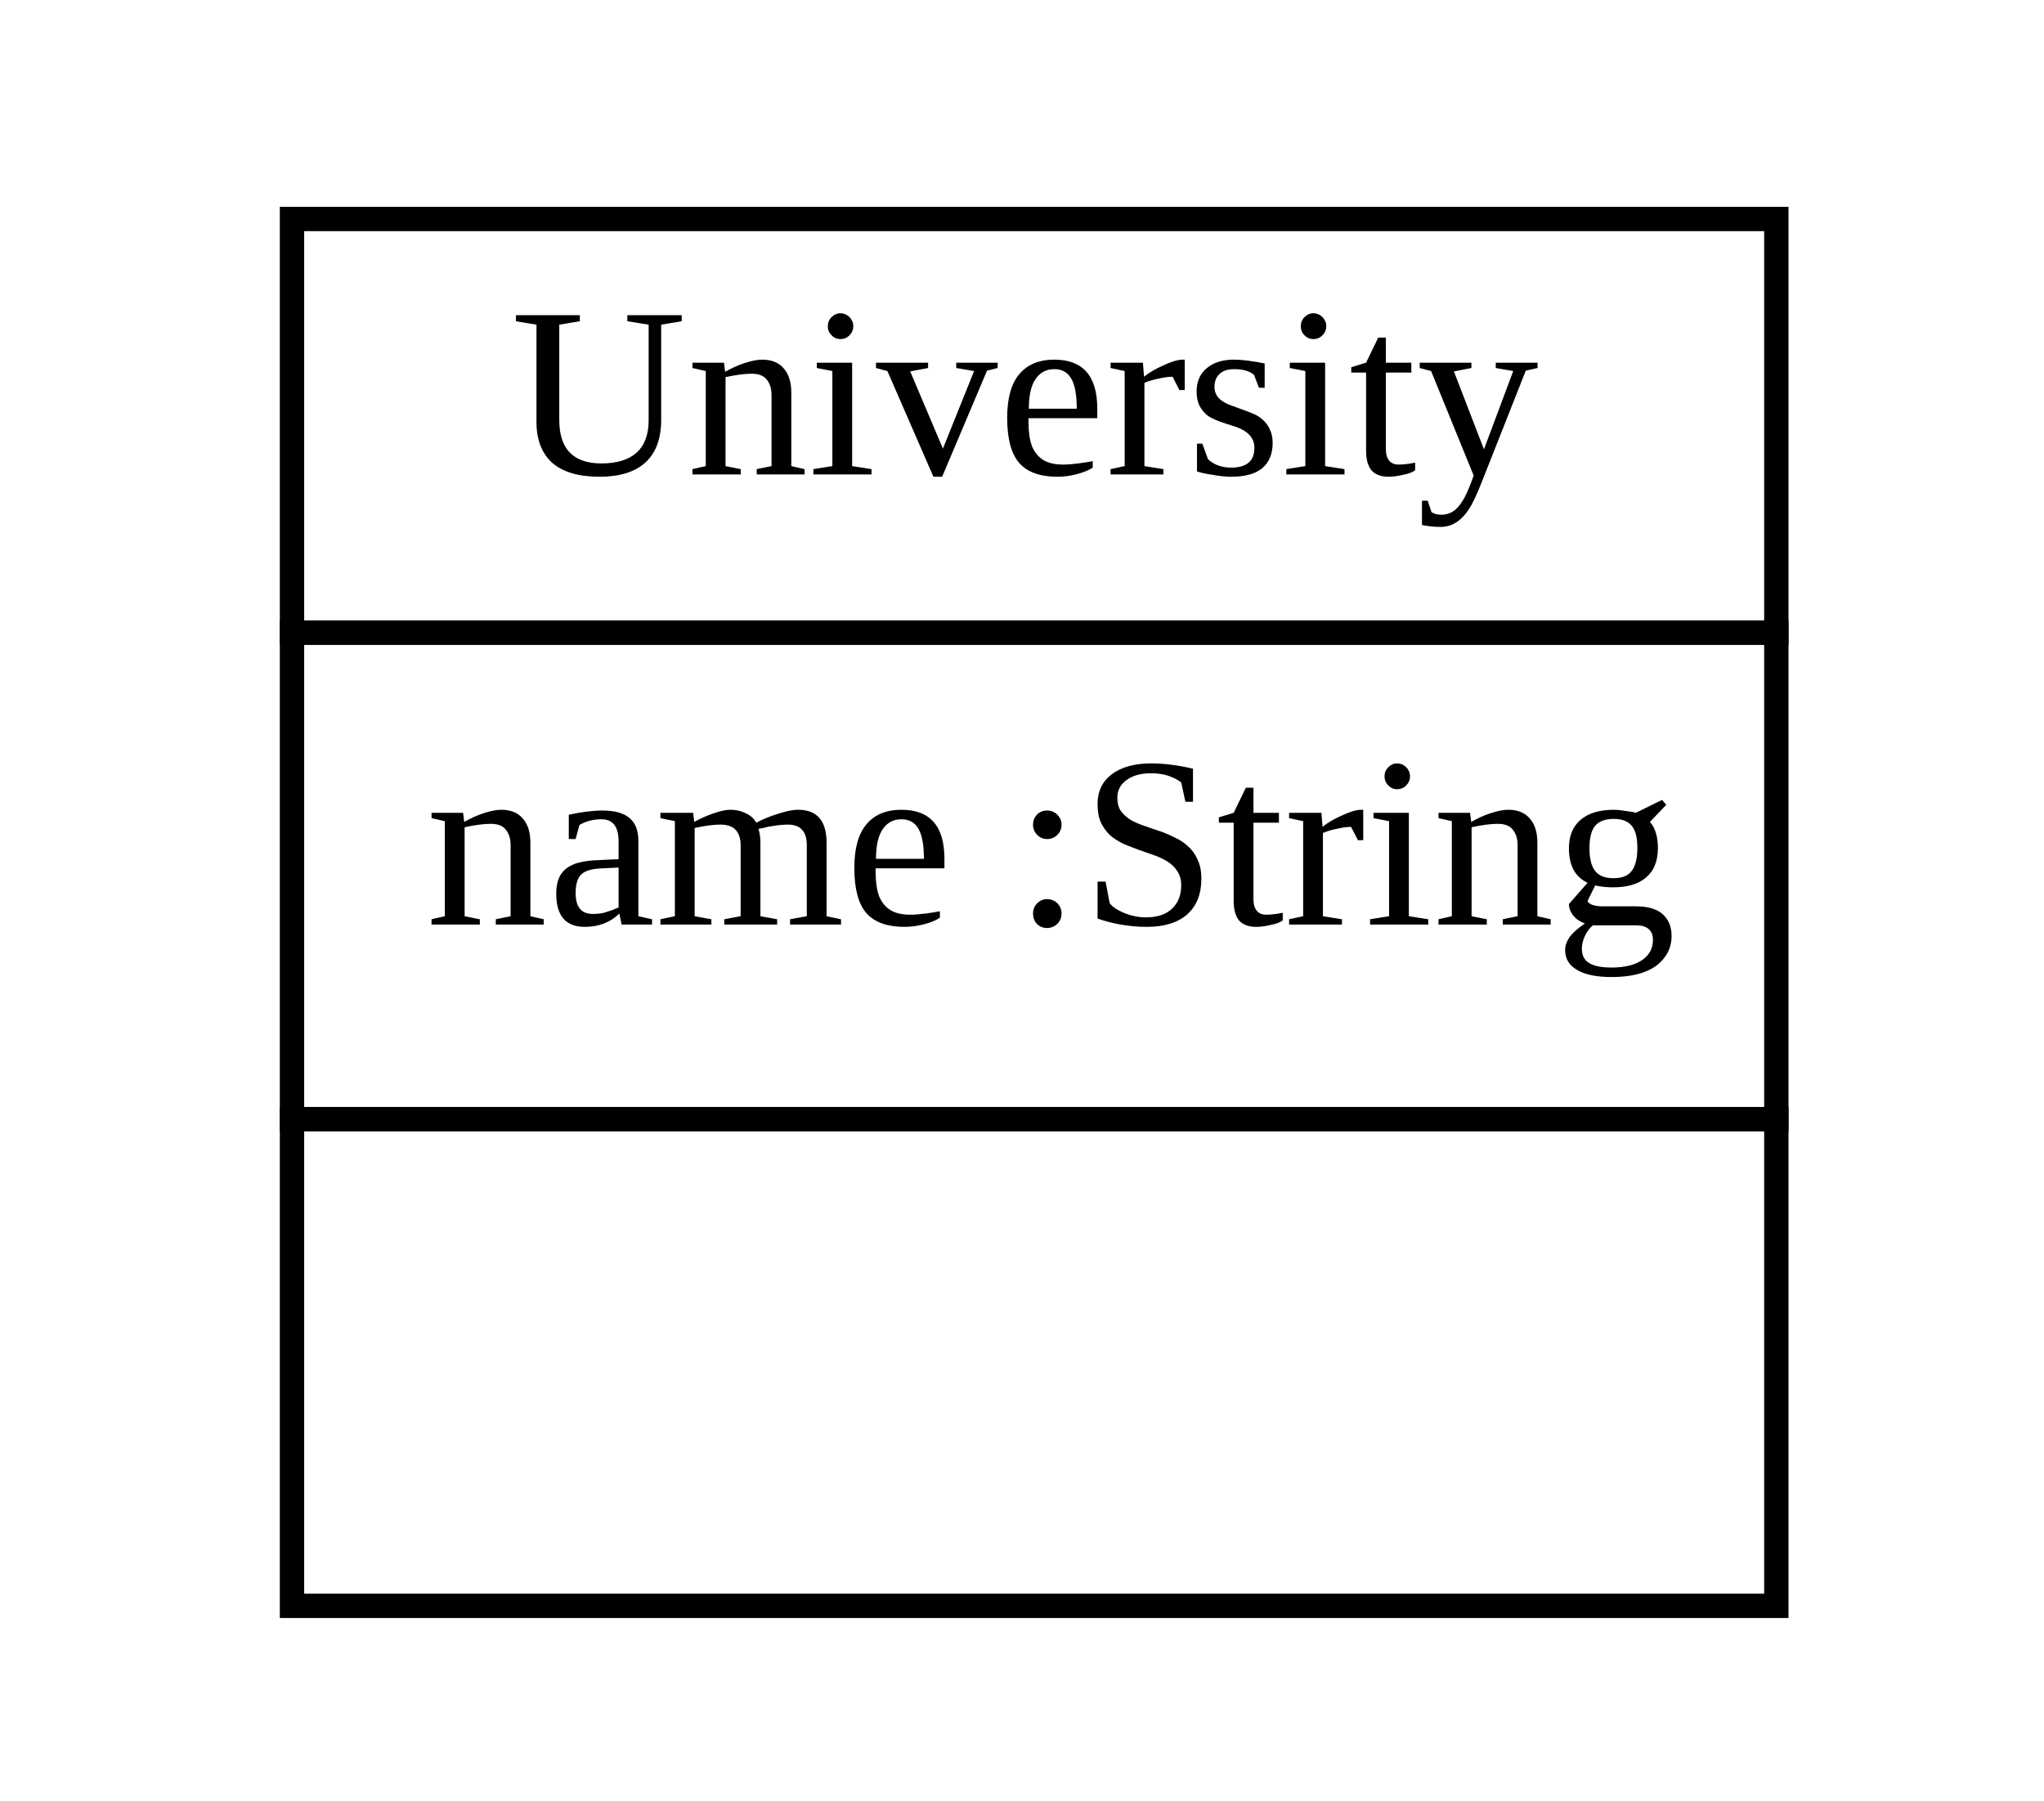
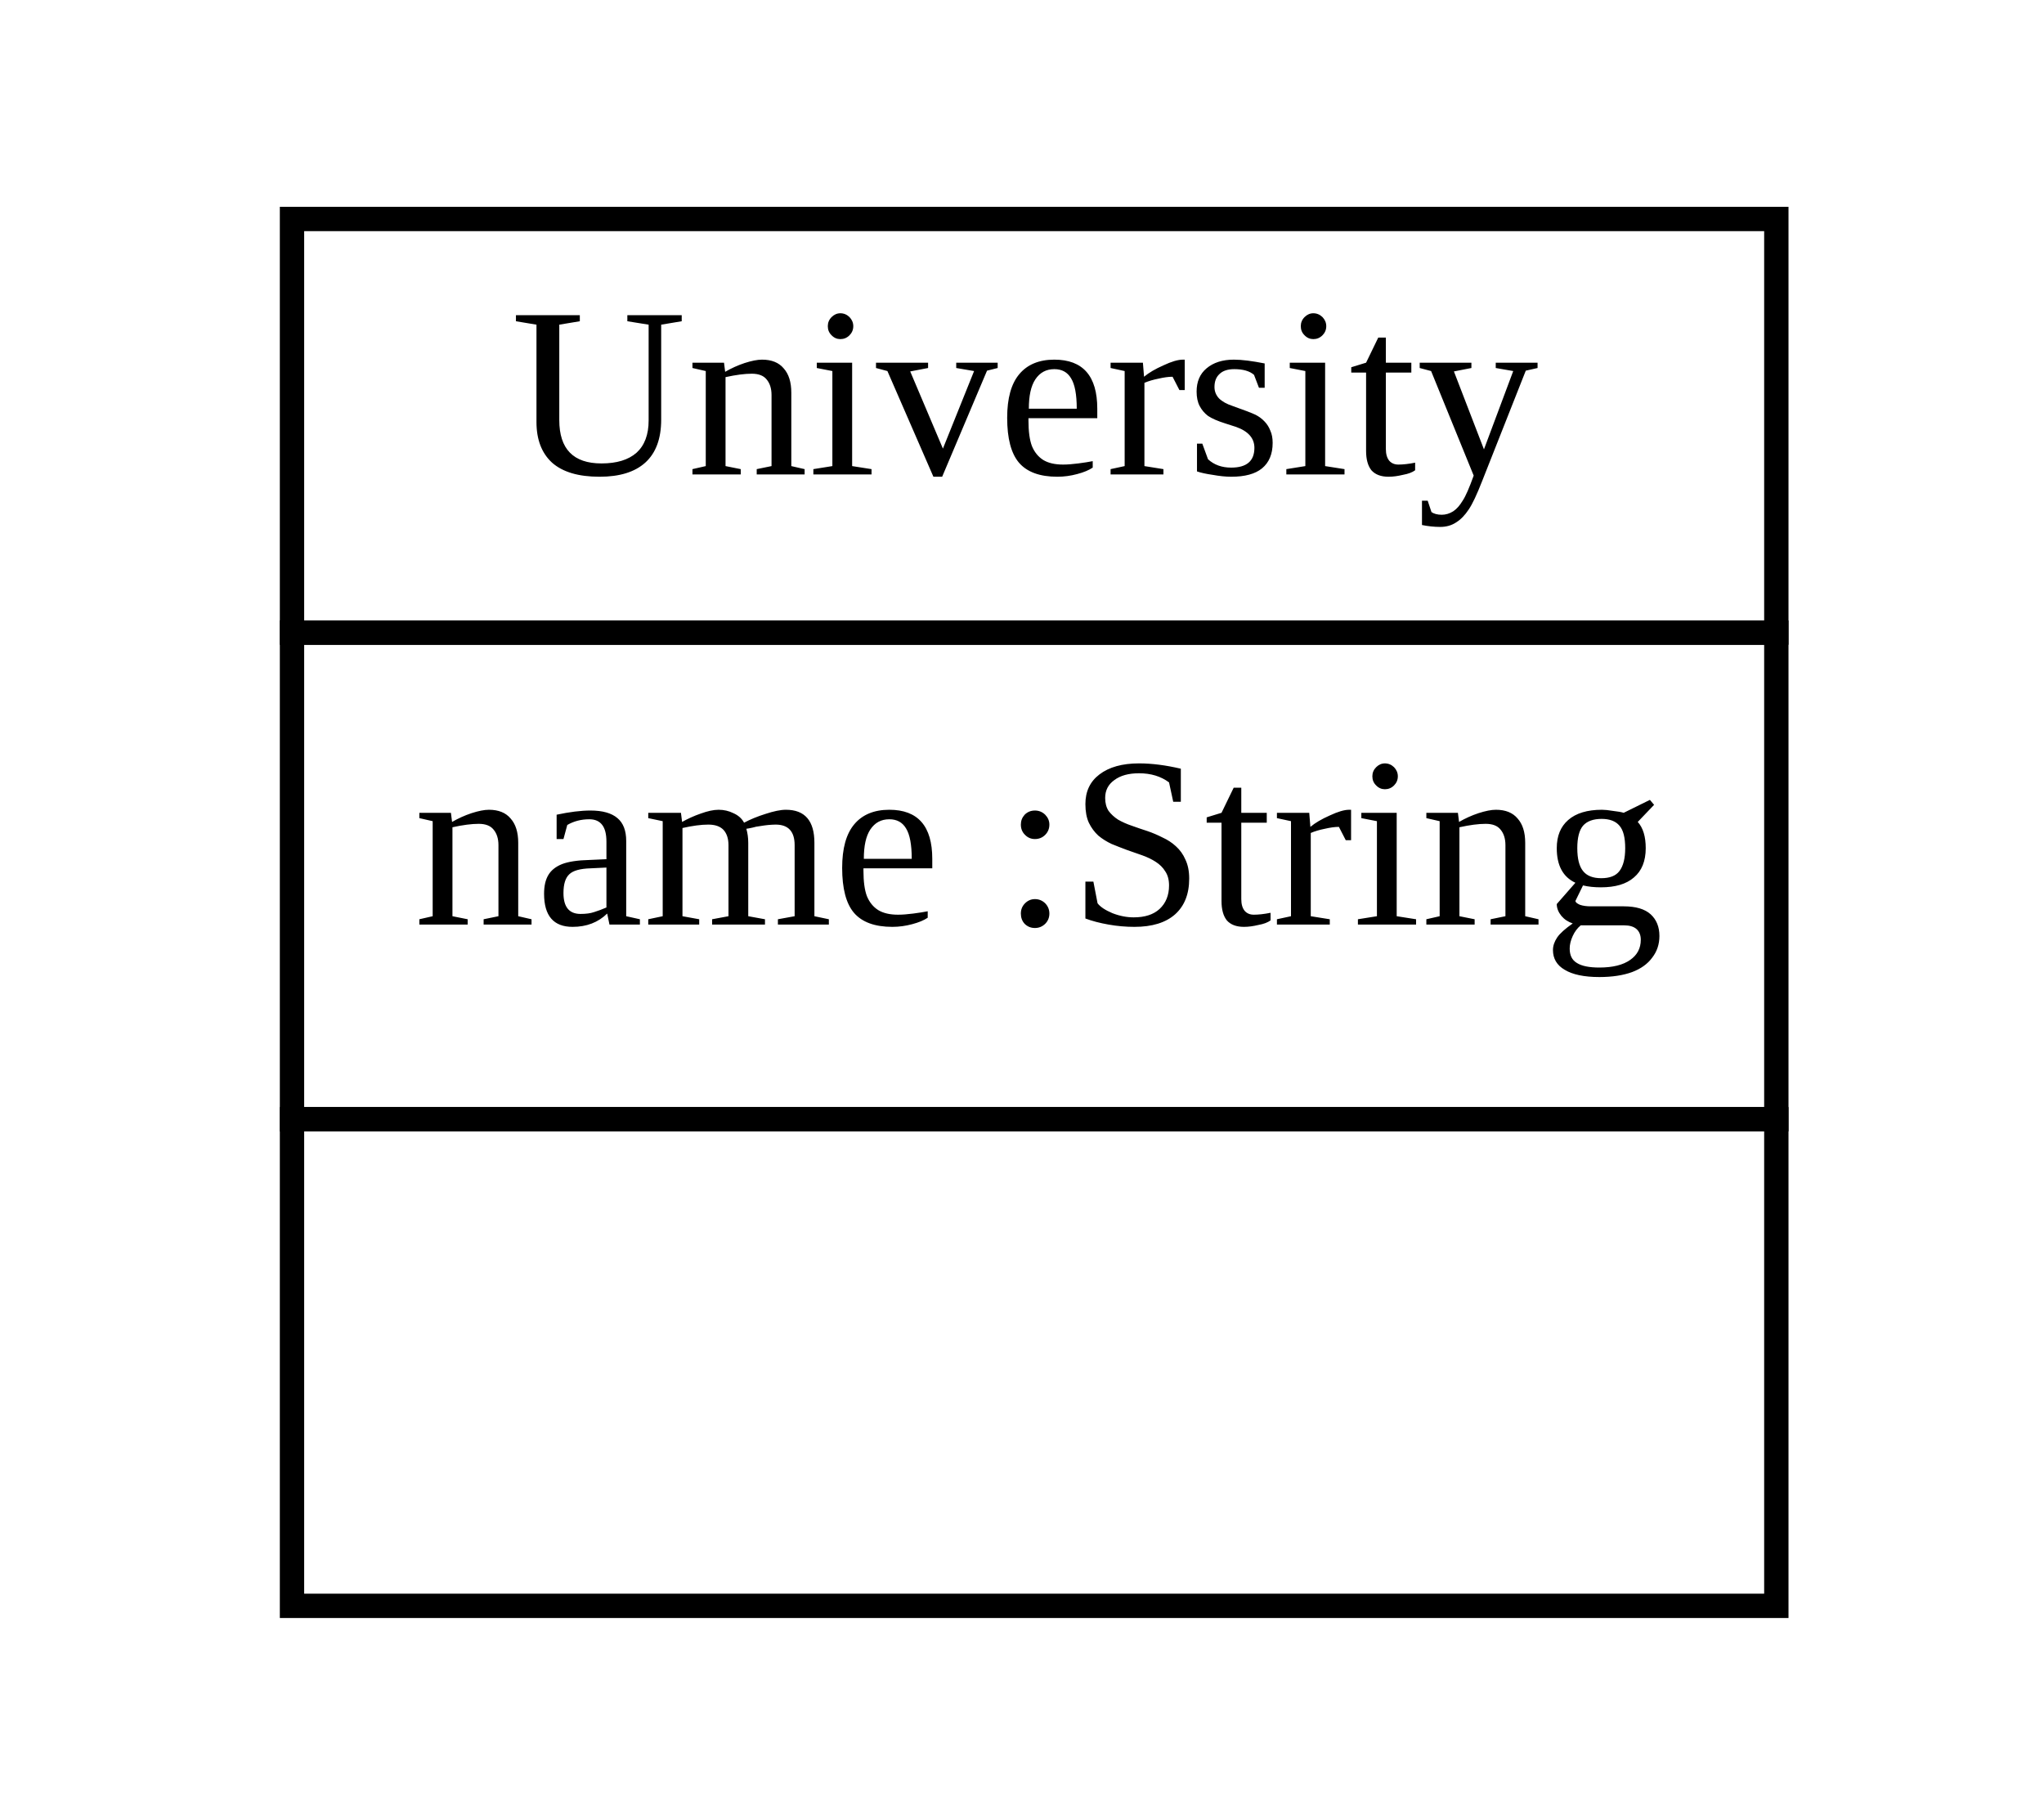
<svg xmlns="http://www.w3.org/2000/svg" width="84pt" height="74pt" viewBox="0.00 0.00 84.00 74.00">
  <g id="graph1" class="graph" transform="scale(1 1) rotate(0) translate(4 70)">
    <polygon fill="white" stroke="white" points="-4,5 -4,-70 81,-70 81,5 -4,5" />
    <g id="node1" class="node">
      <polygon fill="none" stroke="black" points="8,-44 8,-61 69,-61 69,-44 8,-44" />
      <text text-anchor="start" x="17" y="-50.5" font-family="Times New Roman,serif" font-size="10.00">University</text>
      <polygon fill="none" stroke="black" points="8,-24 8,-44 69,-44 69,-24 8,-24" />
-       <text text-anchor="start" x="13.5" y="-32" font-family="Times New Roman,serif" font-size="10.00">name :String</text>
+       <text text-anchor="start" x="13" y="-32" font-family="Times New Roman,serif" font-size="10.00">name :String</text>
      <polygon fill="none" stroke="black" points="8,-4 8,-24 69,-24 69,-4 8,-4" />
      <text text-anchor="start" x="37" y="-12" font-family="Times New Roman,serif" font-size="10.00"> </text>
    </g>
  </g>
</svg>
